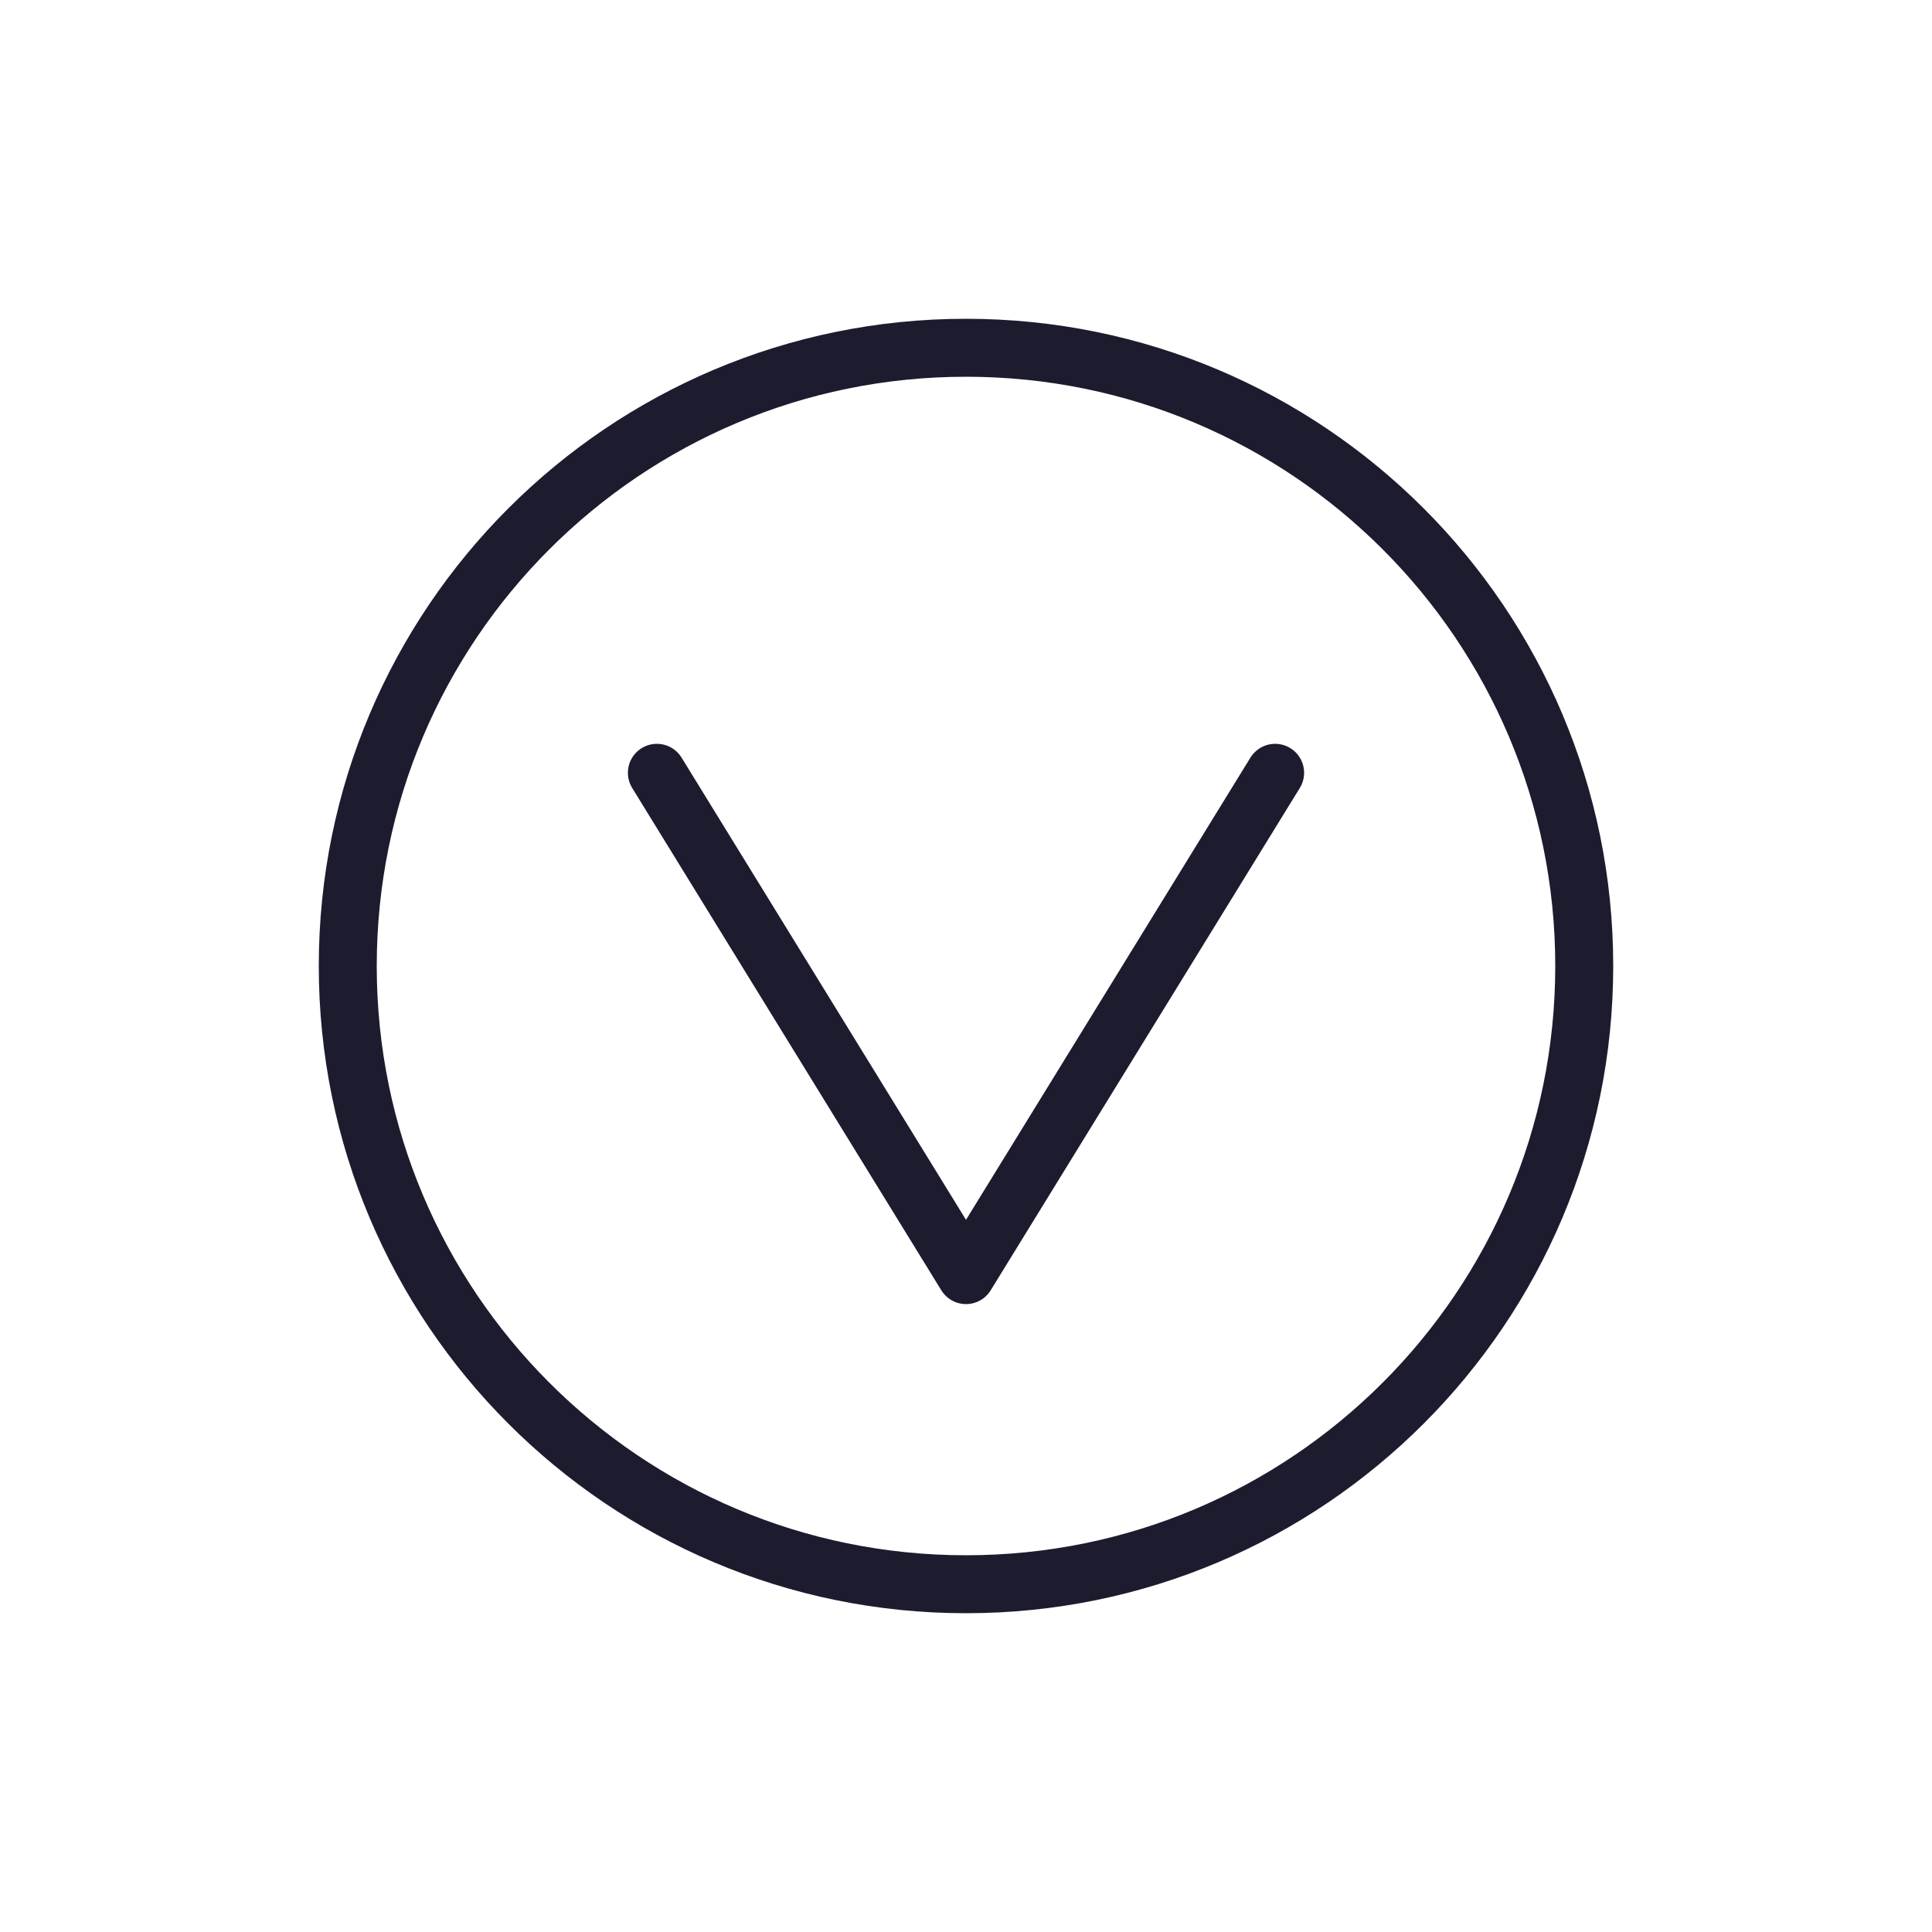
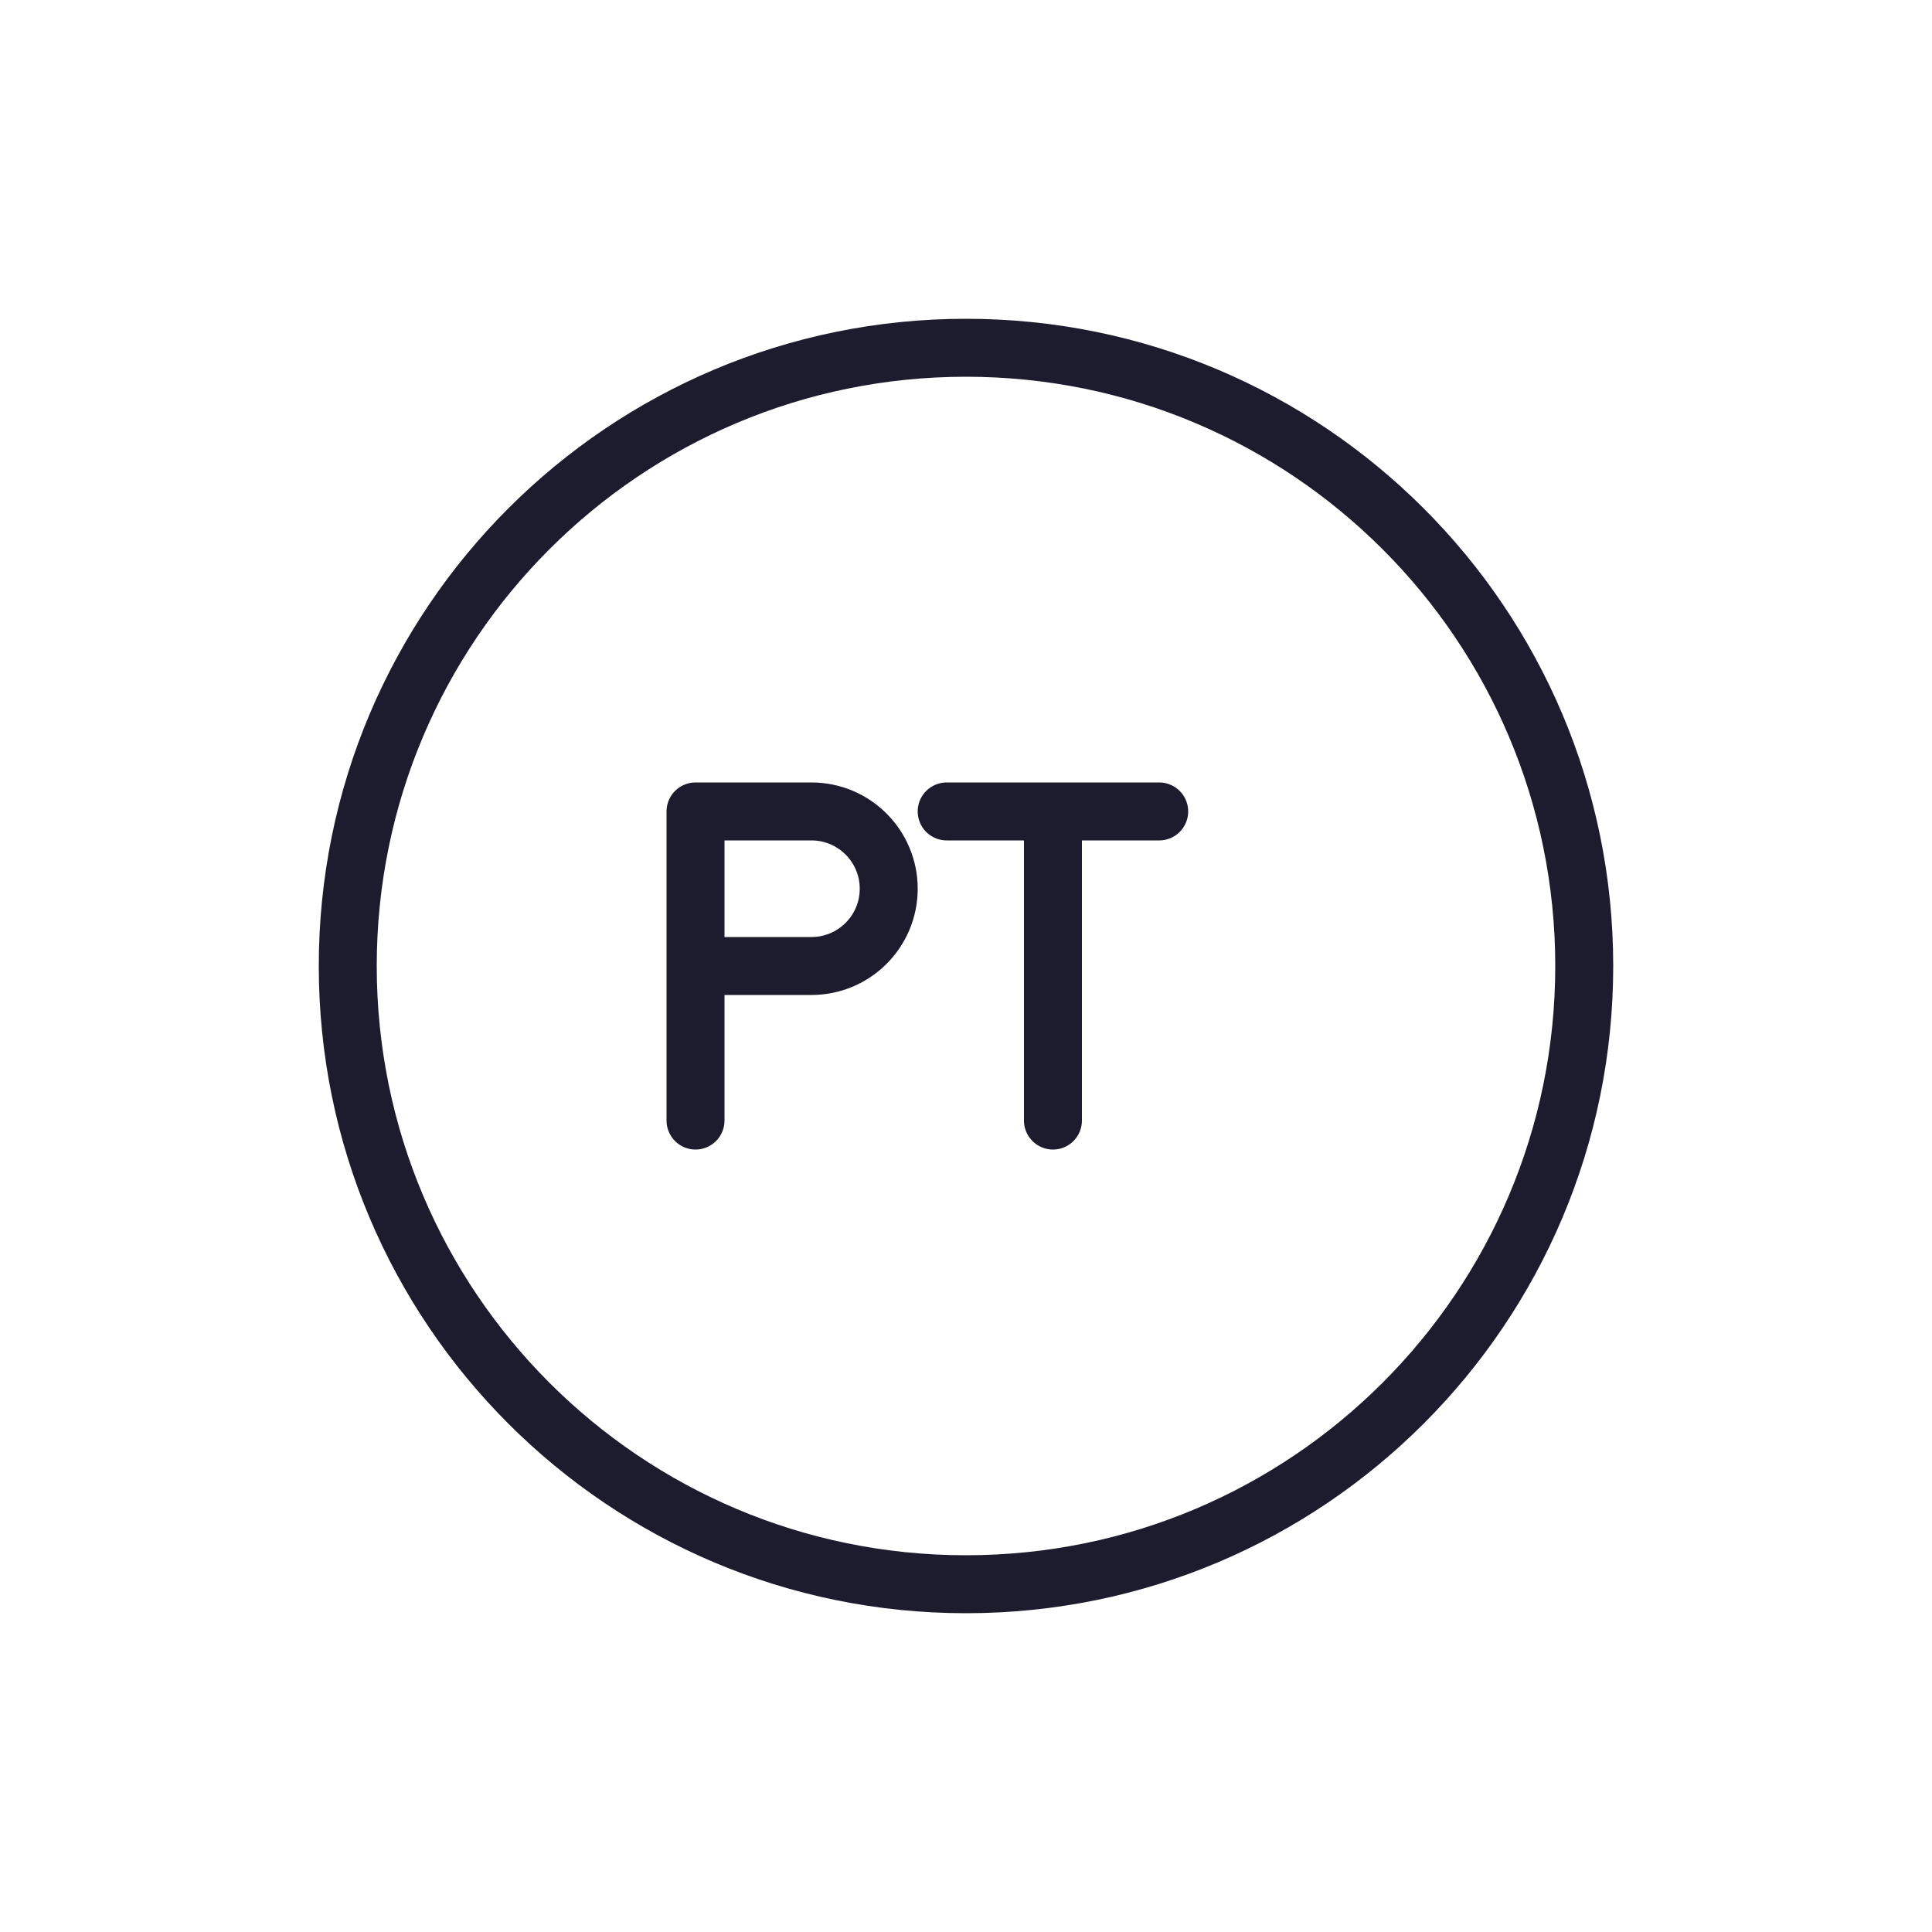
<svg xmlns="http://www.w3.org/2000/svg" width="100" height="100" viewBox="0 0 100 100" fill="none" stroke="#1d1b2e" stroke-width="3" stroke-linecap="round" stroke-linejoin="round">
  <circle cx="50" cy="50" r="32" />
-   <path d="M34 40L50 66L66 40" />
+   <path d="M36 58V42H42a4 4 0 0 1 0 8H36 M49 42H60M54.5 42V58" />
</svg>
